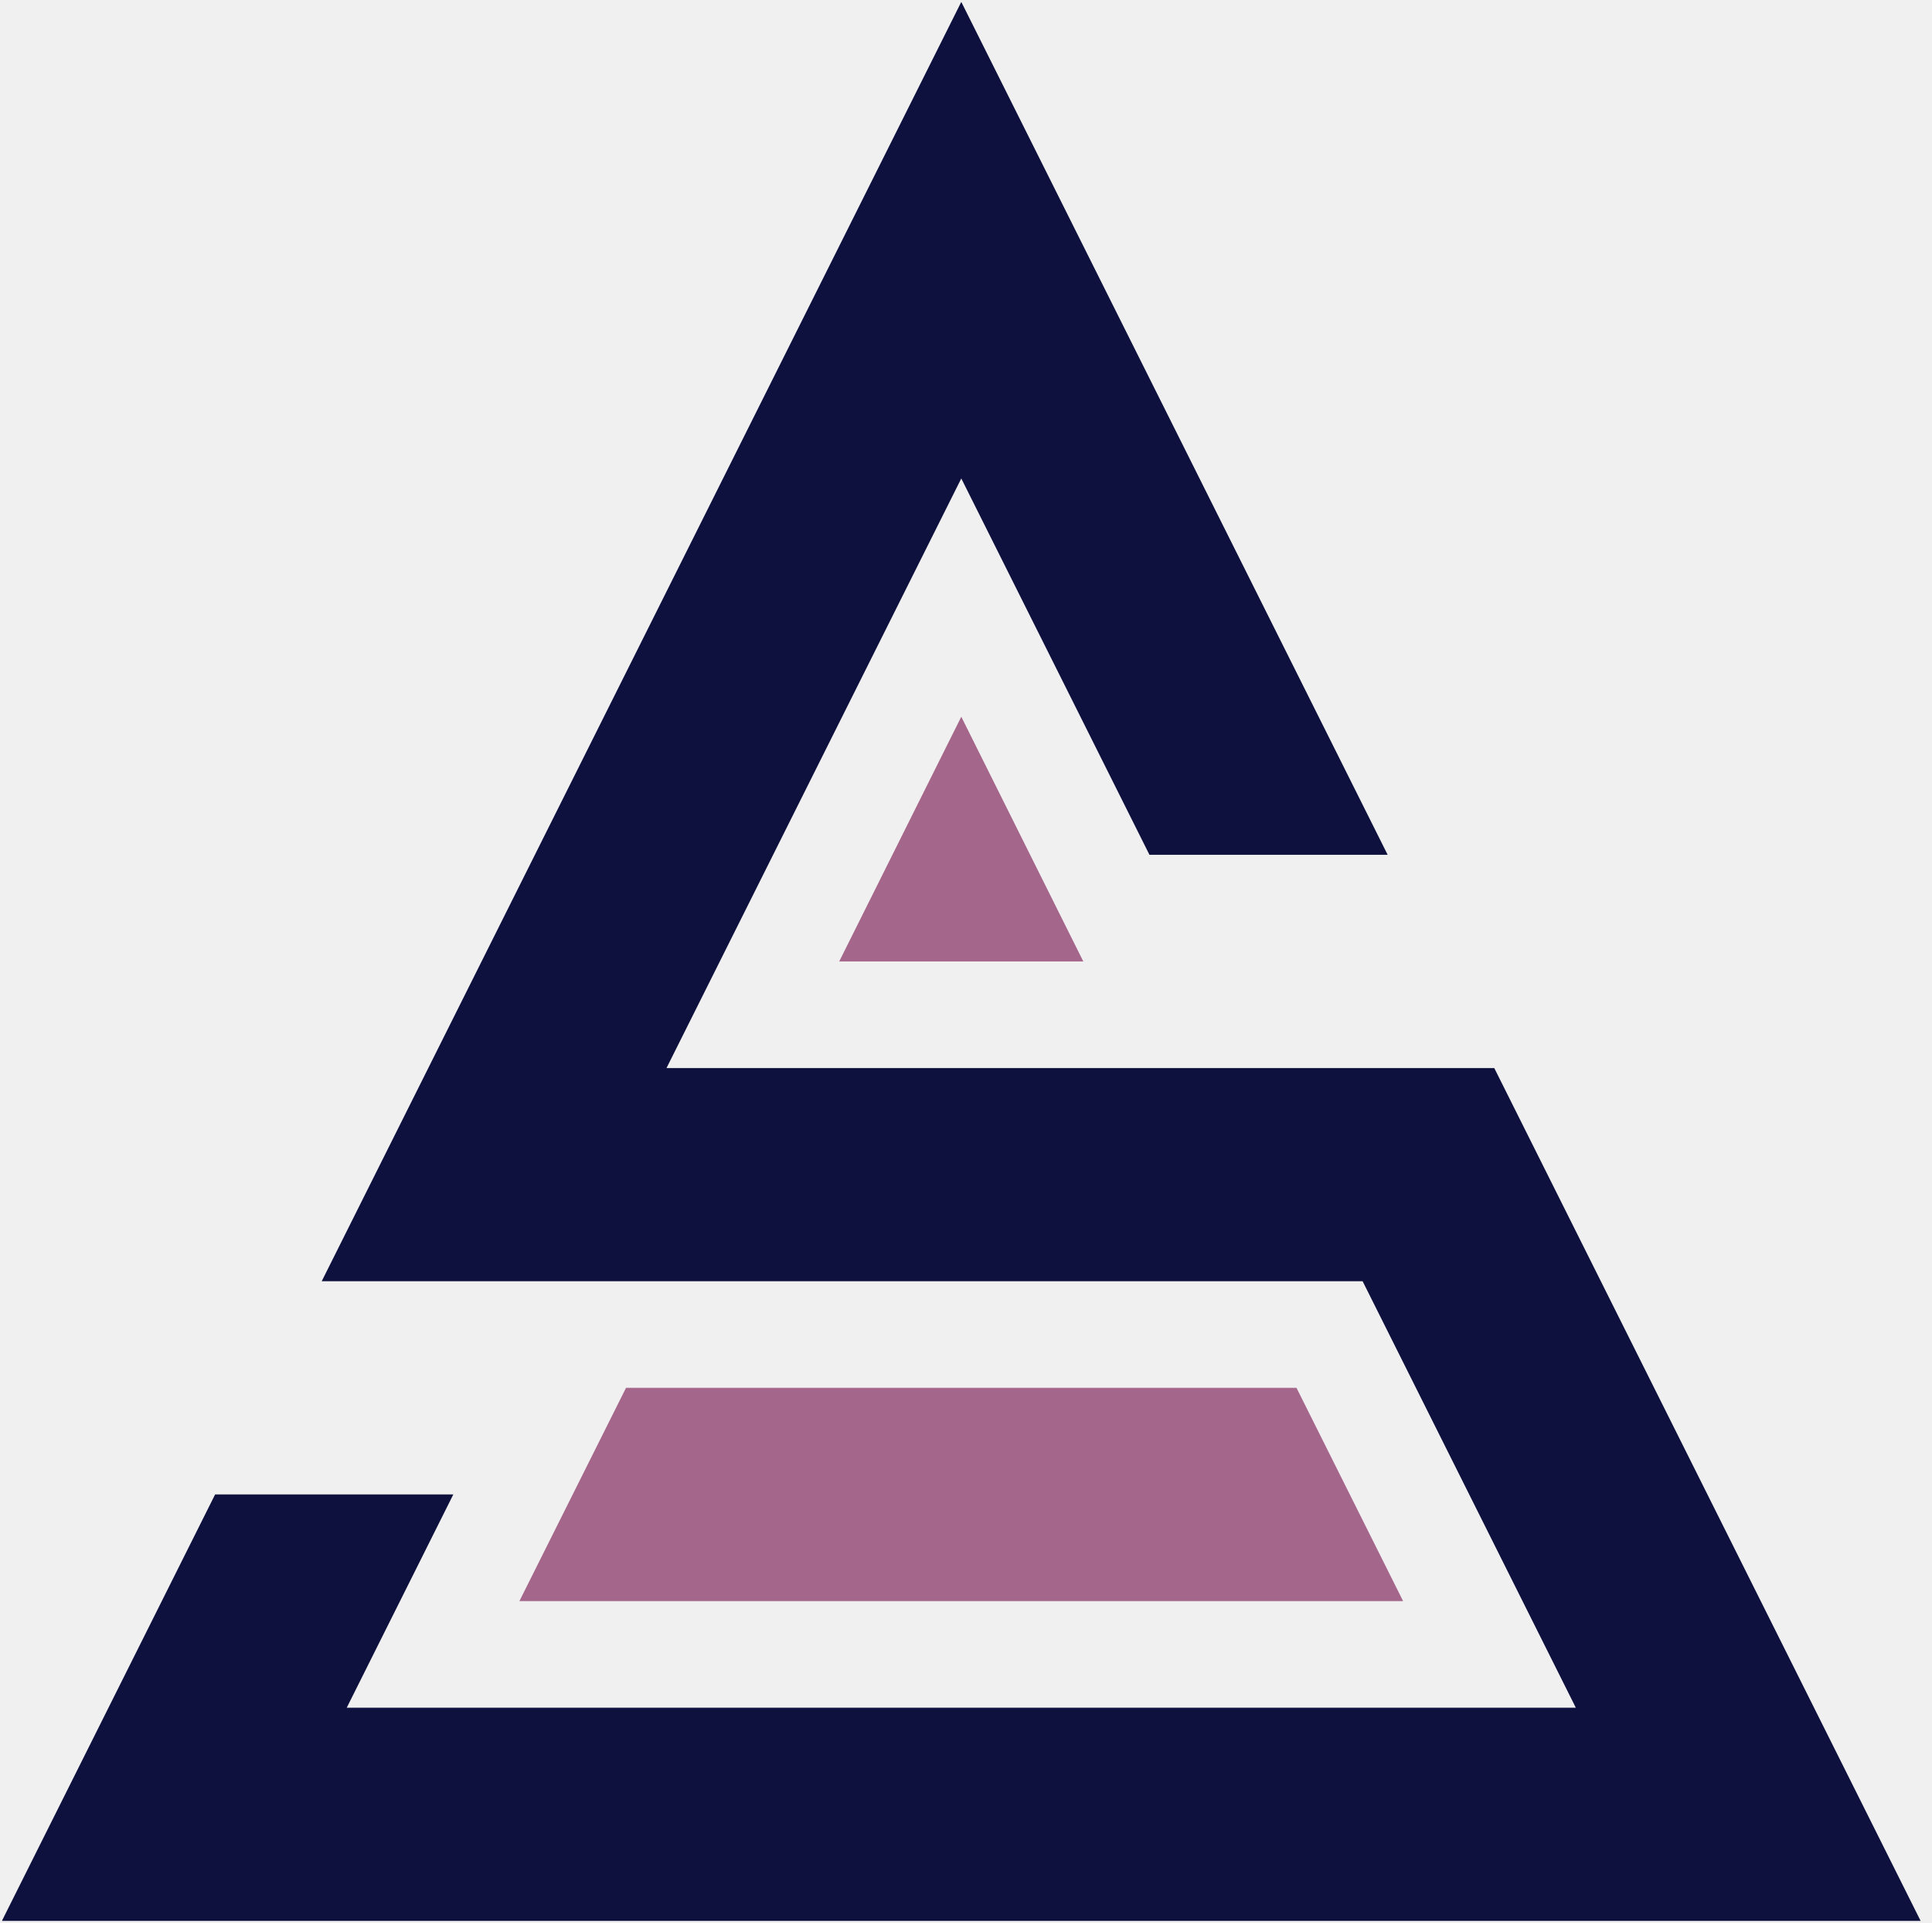
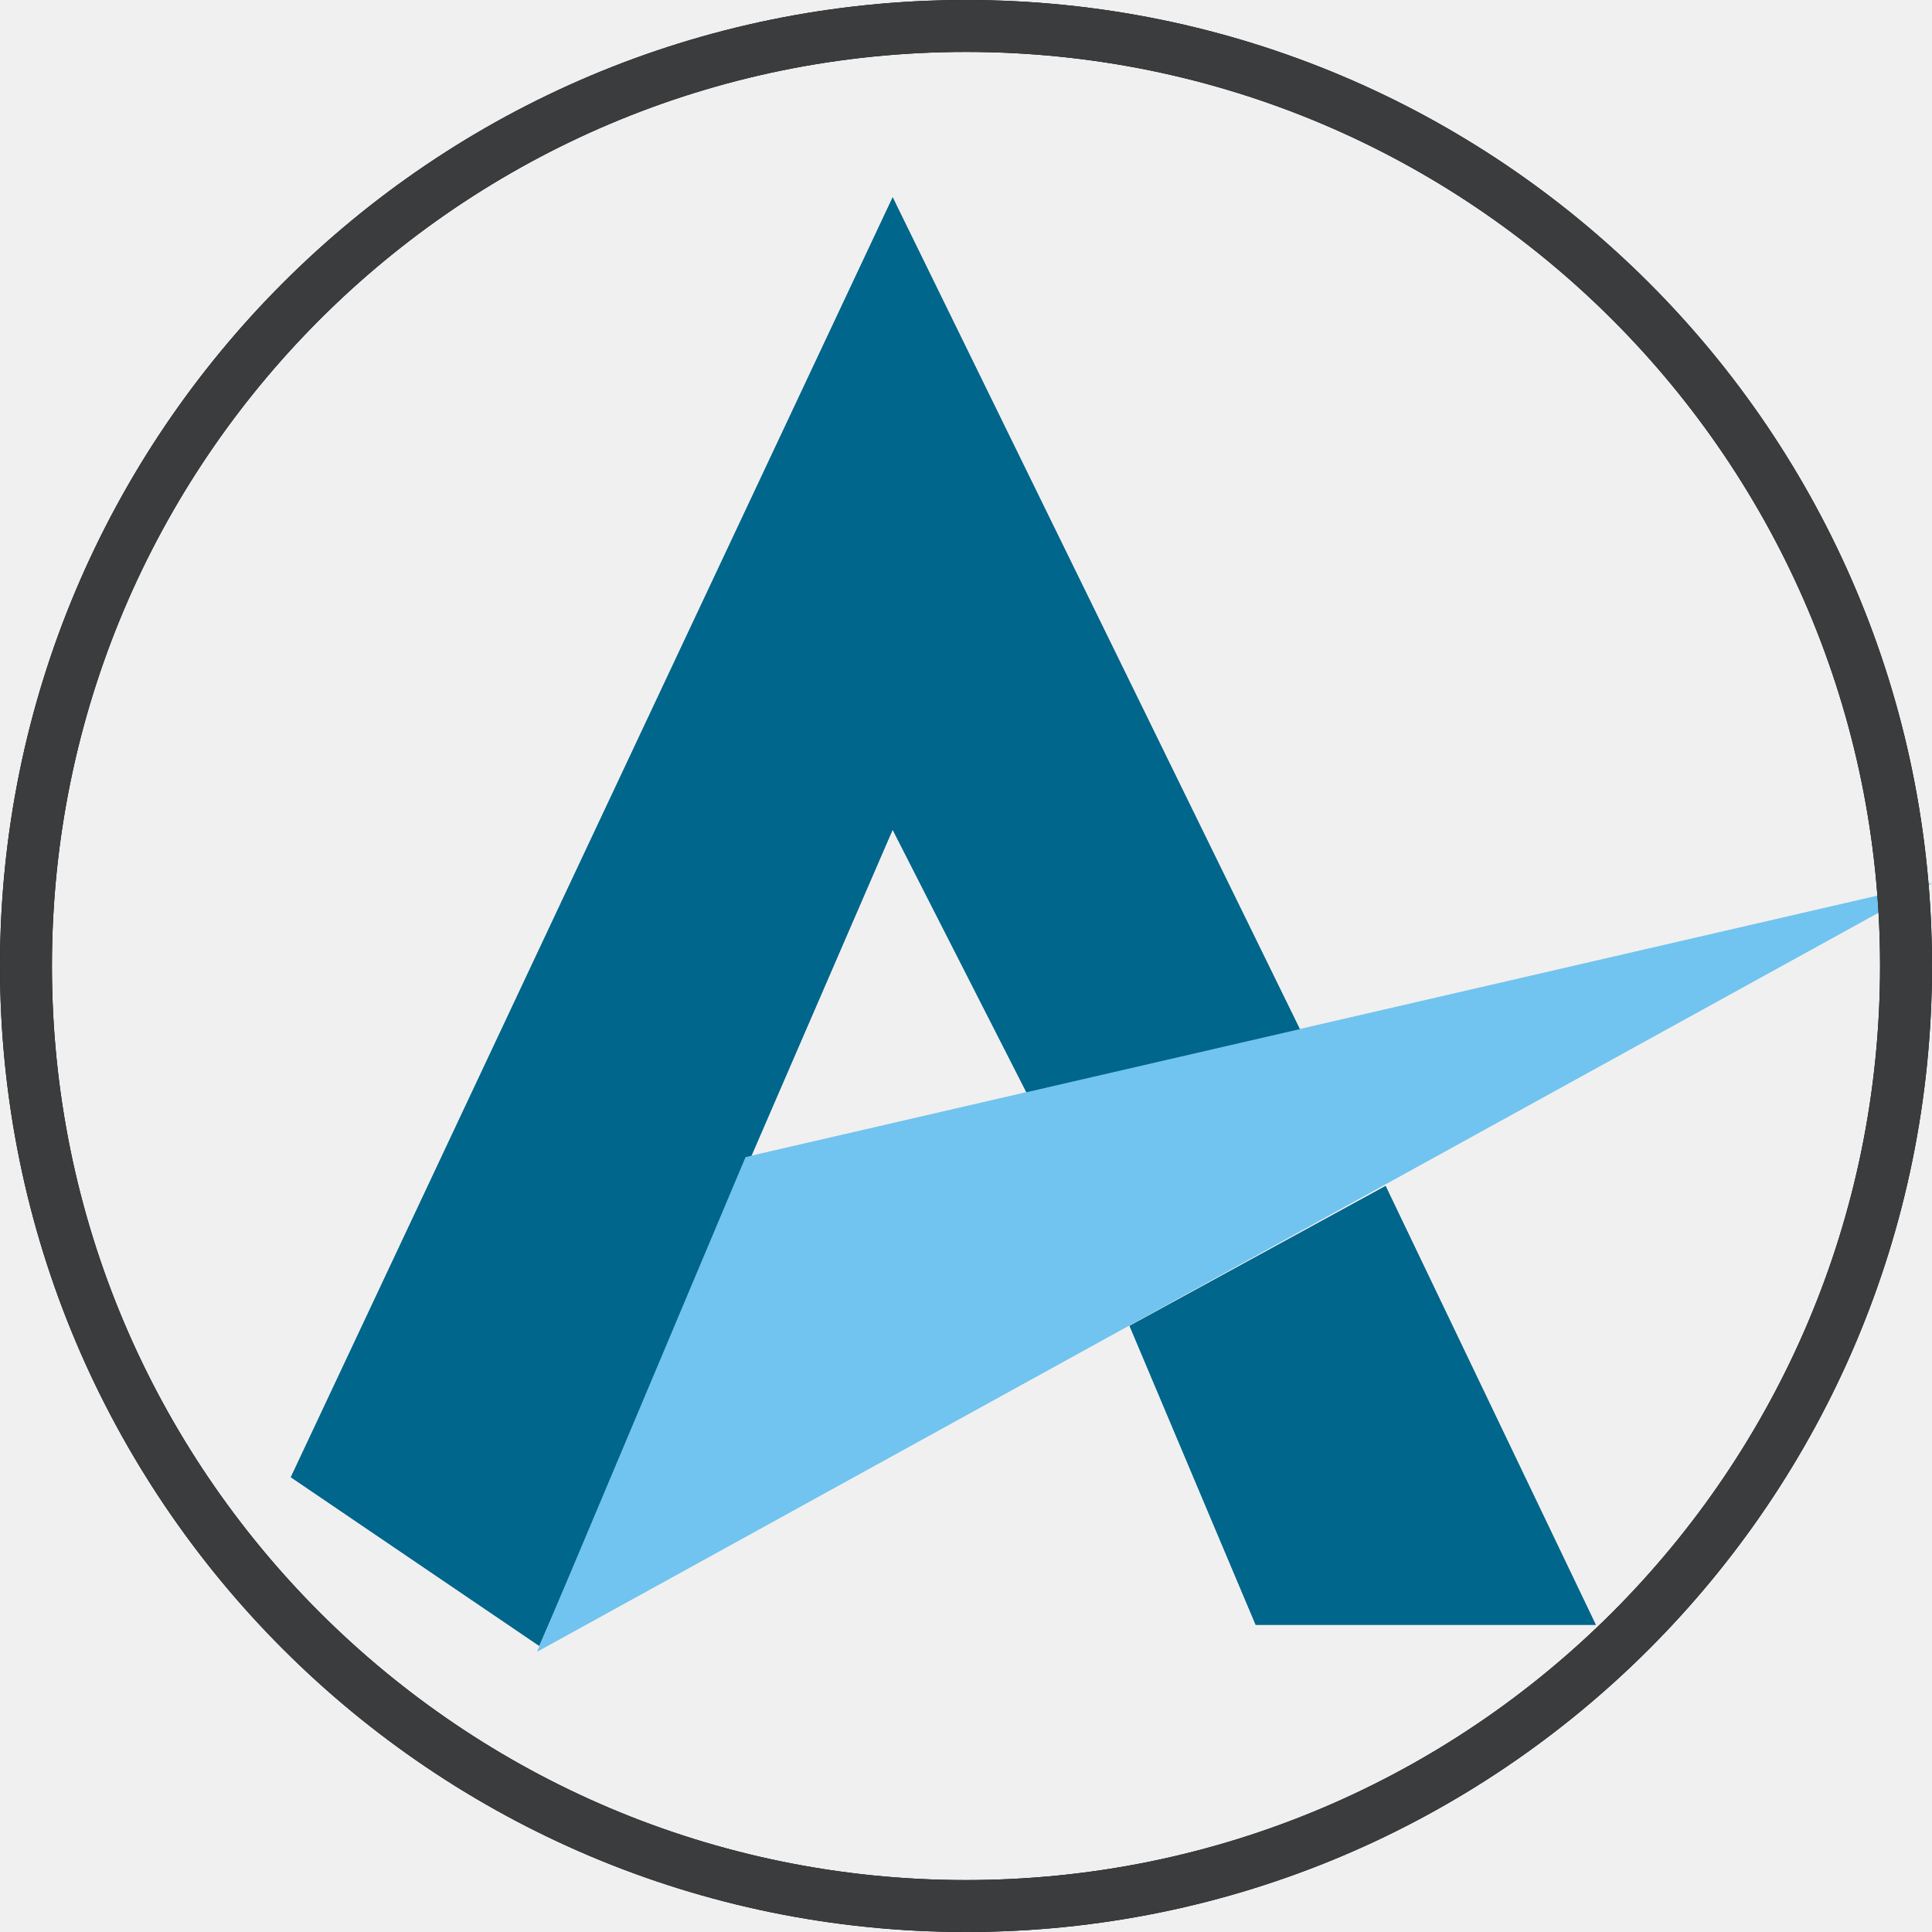
- <svg xmlns="http://www.w3.org/2000/svg" width="207" height="206" viewBox="0 0 207 206" fill="none">
-   <g clip-path="url(#clip0_5_143)">
-     <path d="M403 -197H-197V403H403V-197Z" />
-     <path d="M403 -197H-197V403H403V-197Z" />
-     <mask id="mask0_5_143" style="mask-type:luminance" maskUnits="userSpaceOnUse" x="0" y="0" width="207" height="207">
-       <path d="M0.203 0.203H206.203V206.203H0.203V0.203Z" fill="white" />
-     </mask>
-     <g mask="url(#mask0_5_143)">
-       <path fill-rule="evenodd" clip-rule="evenodd" d="M205.781 205.781H0.203L23.047 160.099H48.568L37.151 182.943H168.839L145.995 137.255H34.469L102.995 0.203L148.677 91.573H123.156L102.995 51.255L71.412 114.417H160.099L205.781 205.781Z" fill="#0E103D" />
-     </g>
-     <path fill-rule="evenodd" clip-rule="evenodd" d="M150.333 171.521H55.651L67.073 148.677H138.911L150.333 171.521Z" fill="#A5668B" />
-     <path fill-rule="evenodd" clip-rule="evenodd" d="M116.068 102.995H89.917L102.995 76.781L116.068 102.995Z" fill="#A5668B" />
+ <svg xmlns="http://www.w3.org/2000/svg" width="186" height="186" viewBox="0 0 186 186" fill="none">
+   <g clip-path="url(#clip0_9_29)">
+     <path d="M28 142.216L85.94 19.003L125.668 100.162L98.997 105.51L85.937 79.873L51.91 158.45L28 142.216Z" fill="#00668C" />
+     <path d="M108.748 127.646L120.887 156.421H153.629L133.396 114.18L108.748 127.646Z" fill="#00668C" />
+     <path d="M51.726 159L186 85.022L71.775 111.4L51.726 159Z" fill="#71C4EF" />
+     <path d="M28 142.216L85.94 19.003L125.668 100.162L98.997 105.51L85.937 79.873L51.91 158.45L28 142.216Z" fill="#00668C" />
+     <path d="M108.748 127.646L120.887 156.421H153.629L133.396 114.18L108.748 127.646Z" fill="#00668C" />
+     <path d="M51.726 159L186 85.022L71.775 111.4L51.726 159Z" fill="#71C4EF" />
  </g>
+   <circle cx="93" cy="93" r="90.5" stroke="black" stroke-width="5" />
+   <circle cx="93" cy="93" r="90.5" stroke="#3B3C3D" stroke-width="5" />
  <defs>
-     <clipPath id="clip0_5_143">
-       <rect width="207" height="206" fill="white" />
+     <clipPath id="clip0_9_29">
+       <rect width="158" height="140" fill="white" transform="translate(28 19)" />
    </clipPath>
  </defs>
</svg>
